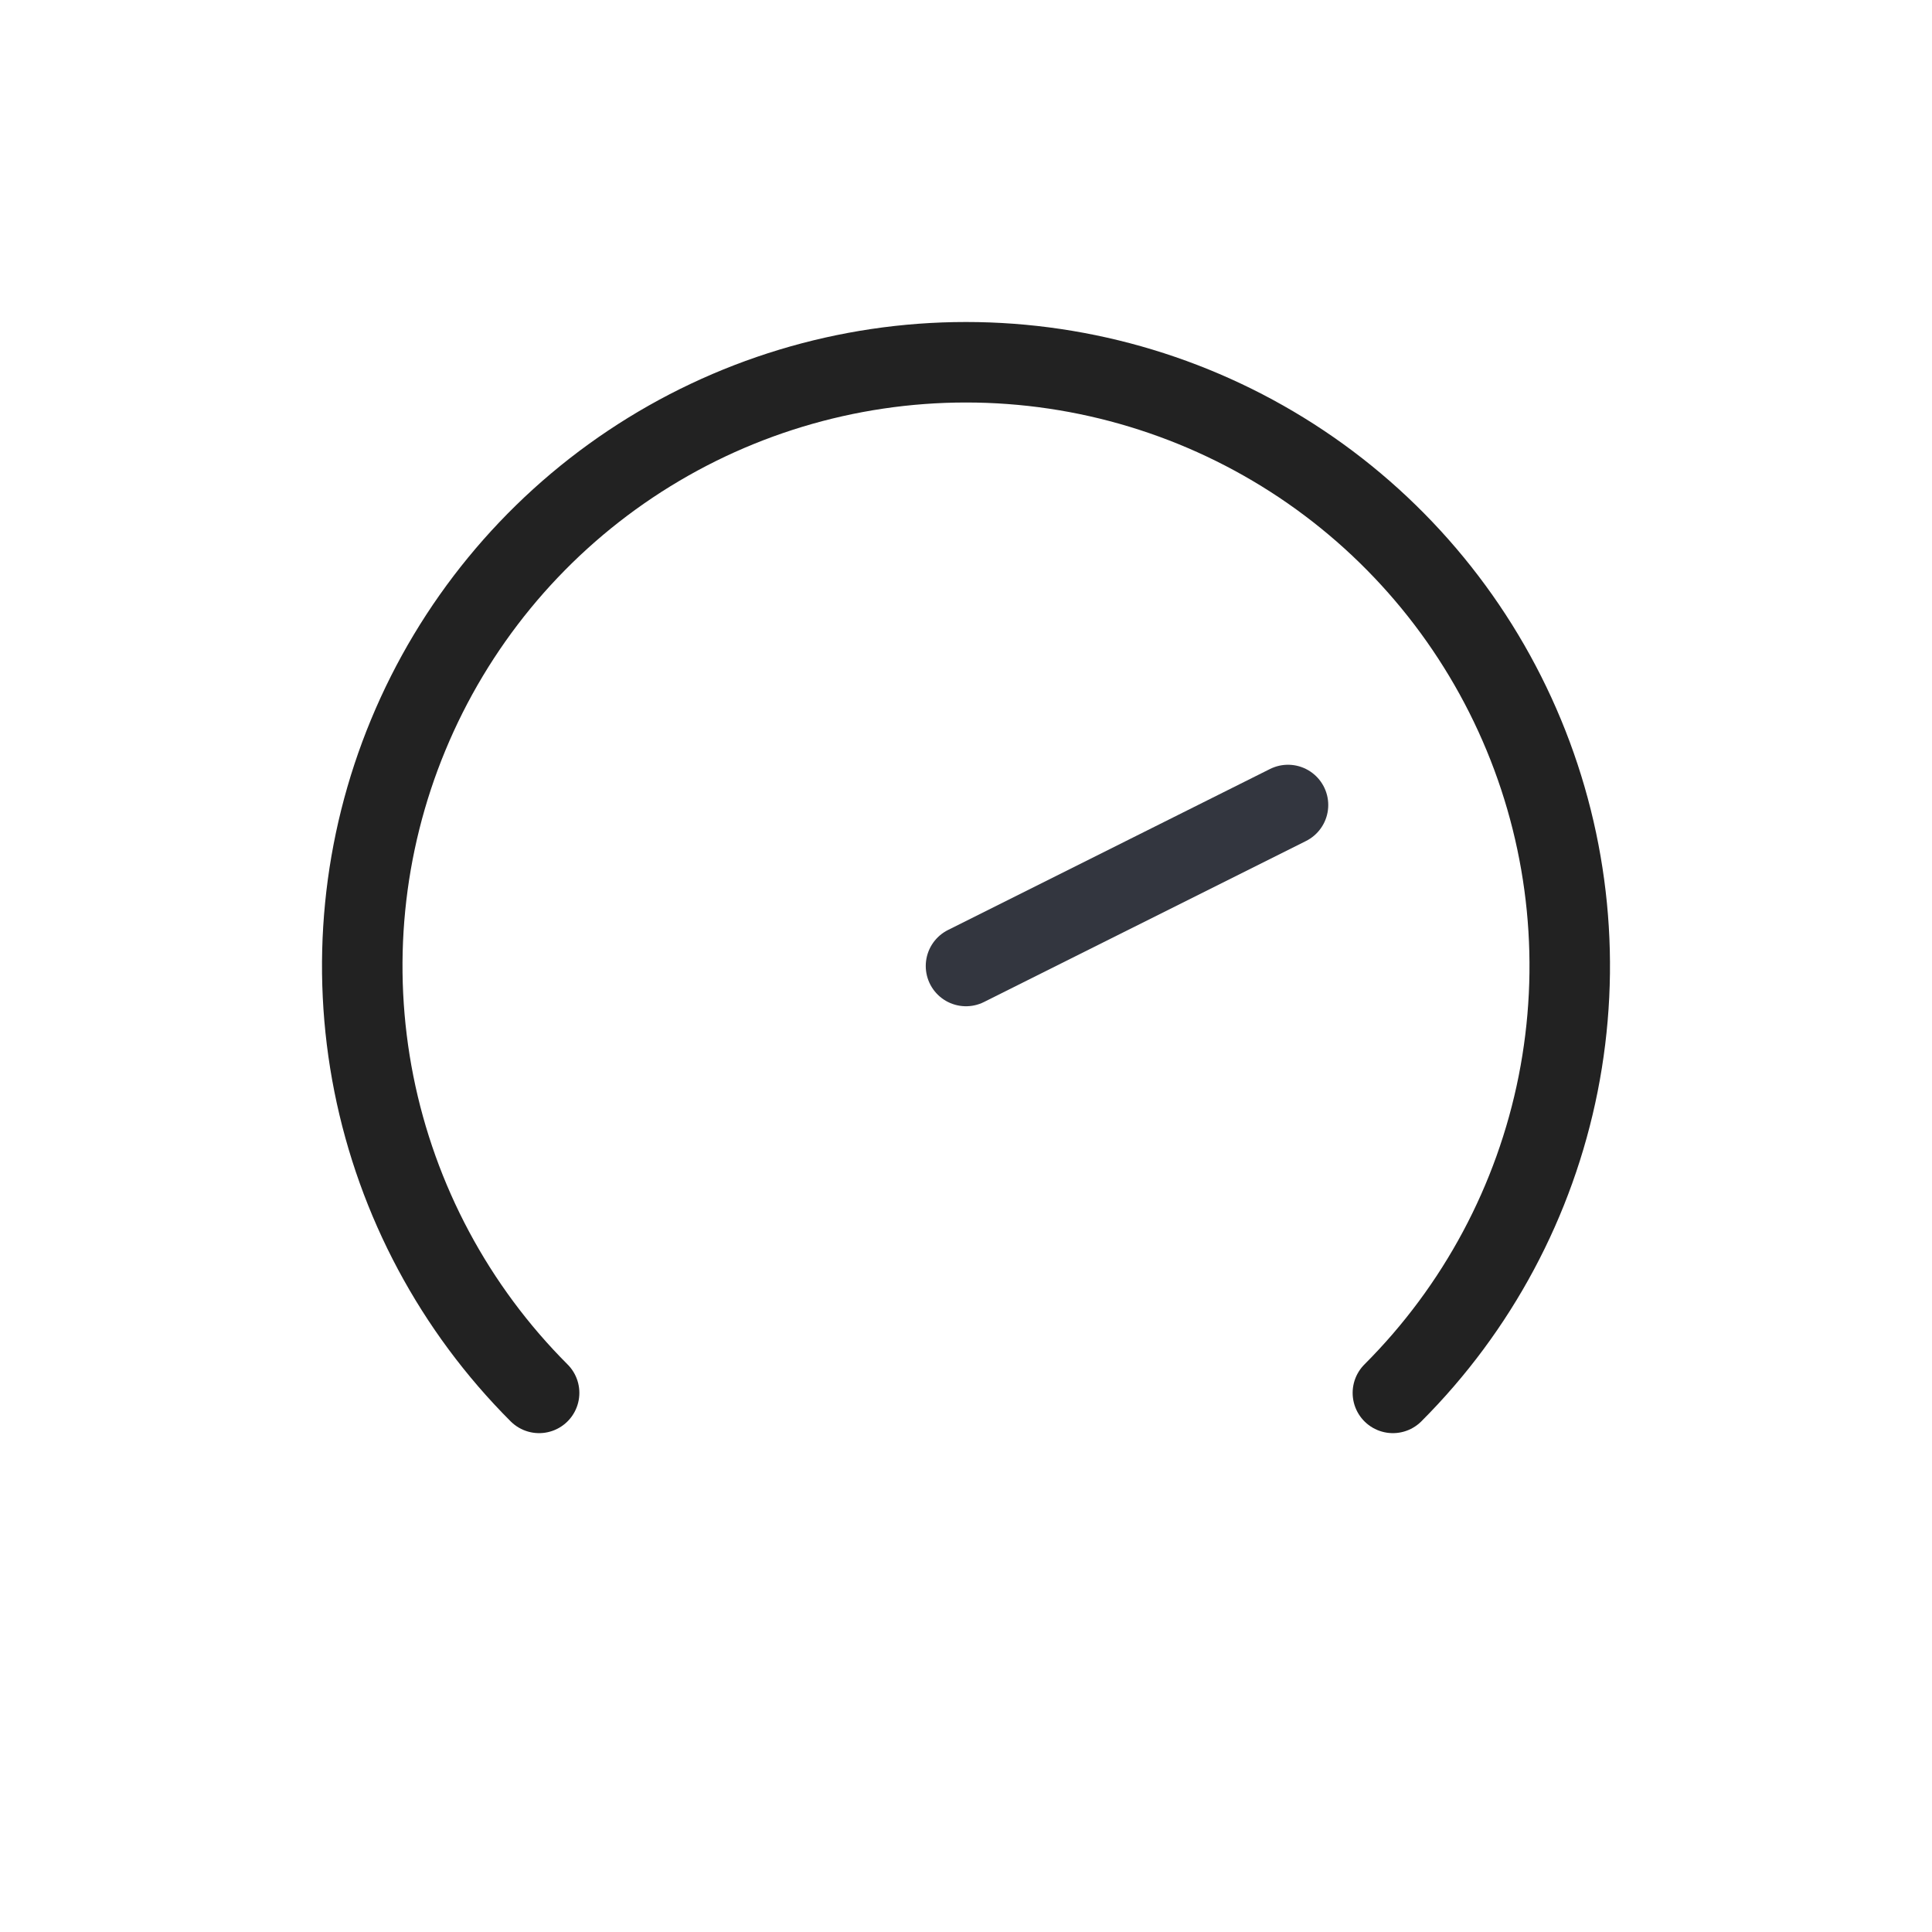
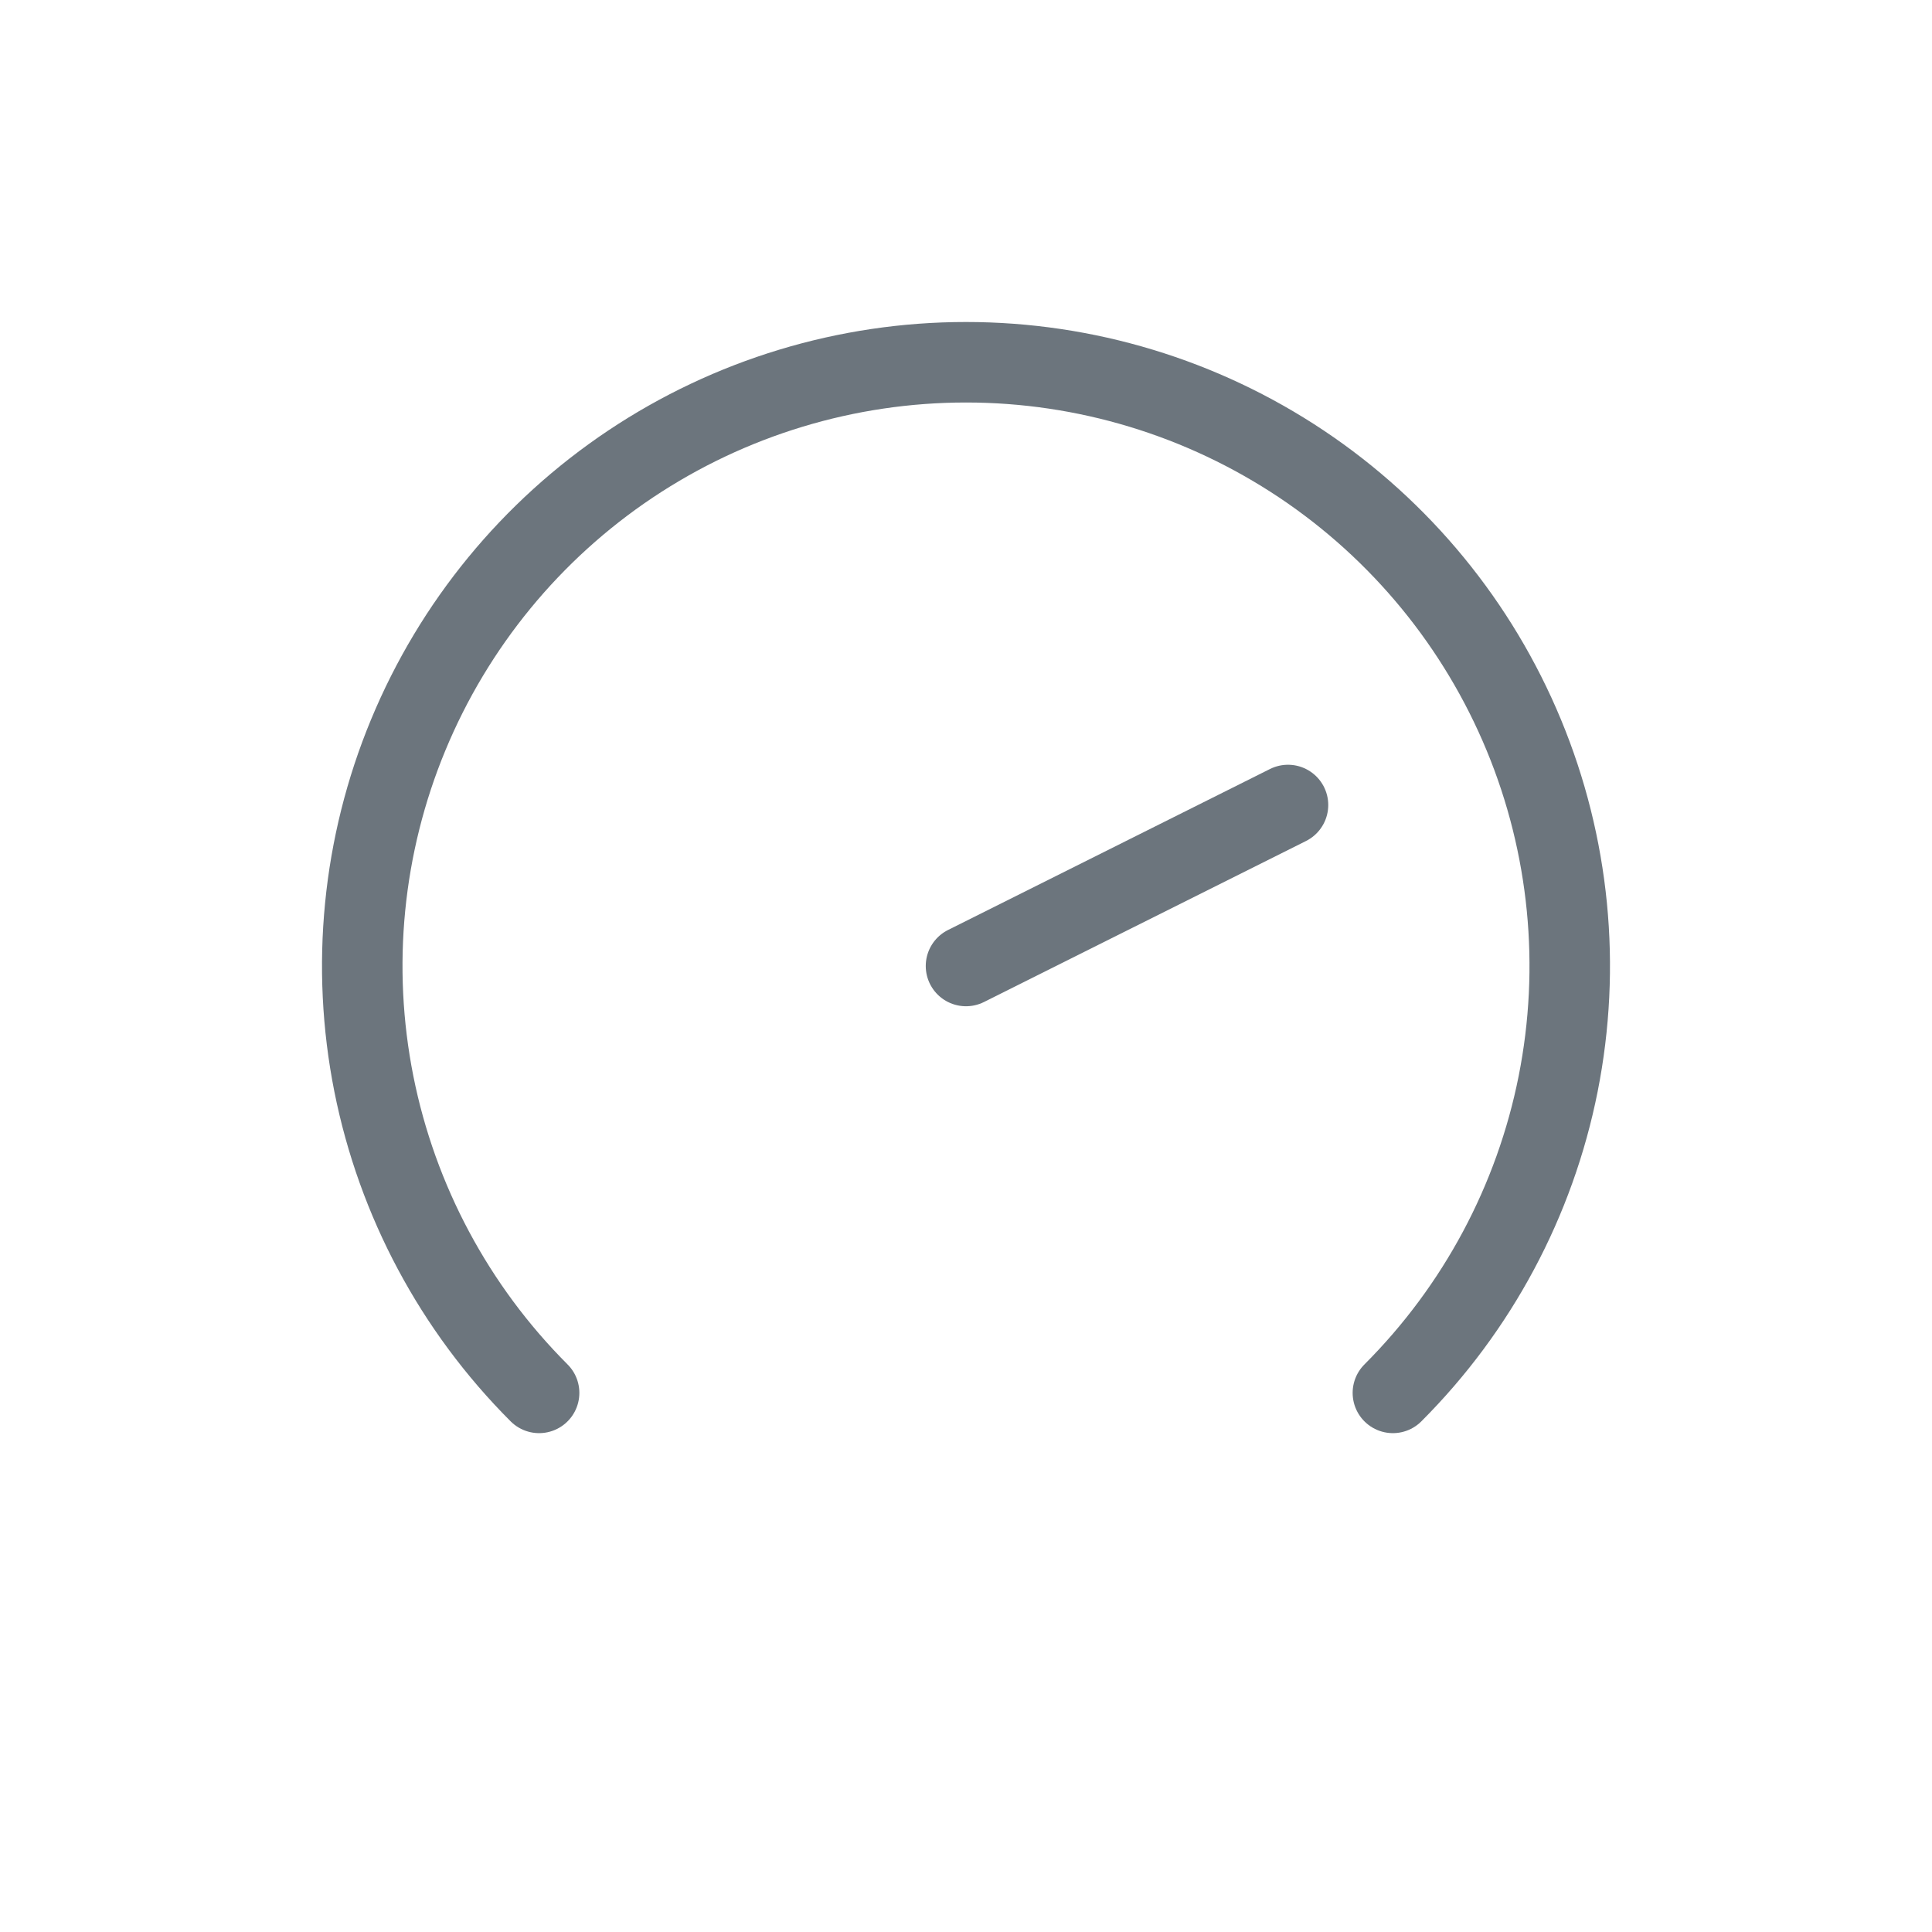
<svg xmlns="http://www.w3.org/2000/svg" width="64px" height="64px" viewBox="0 0 24 24" fill="none">
  <g id="SVGRepo_bgCarrier" stroke-width="0" />
  <g id="SVGRepo_tracerCarrier" stroke-linecap="round" stroke-linejoin="round" />
  <g id="SVGRepo_iconCarrier">
-     <path d="M6.697 17.303C5.648 16.254 4.934 14.918 4.644 13.463C4.355 12.008 4.503 10.5 5.071 9.13C5.639 7.759 6.6 6.588 7.833 5.764C9.067 4.94 10.517 4.5 12 4.5C13.483 4.5 14.933 4.94 16.167 5.764C17.4 6.588 18.361 7.759 18.929 9.13C19.497 10.5 19.645 12.008 19.356 13.463C19.067 14.918 18.352 16.254 17.303 17.303" stroke="#222222" stroke-linecap="round" stroke-linejoin="round" />
-     <path d="M12 12L16 10" stroke="#33363F" stroke-linecap="round" stroke-linejoin="round" />
+     <path d="M6.697 17.303C5.648 16.254 4.934 14.918 4.644 13.463C4.355 12.008 4.503 10.5 5.071 9.13C5.639 7.759 6.6 6.588 7.833 5.764C9.067 4.94 10.517 4.5 12 4.5C13.483 4.5 14.933 4.94 16.167 5.764C17.4 6.588 18.361 7.759 18.929 9.13C19.497 10.5 19.645 12.008 19.356 13.463C19.067 14.918 18.352 16.254 17.303 17.303" stroke="#6c757d" stroke-linecap="round" stroke-linejoin="round" />
+     <path d="M12 12L16 10" stroke="#6c757d" stroke-linecap="round" stroke-linejoin="round" />
  </g>
</svg>
